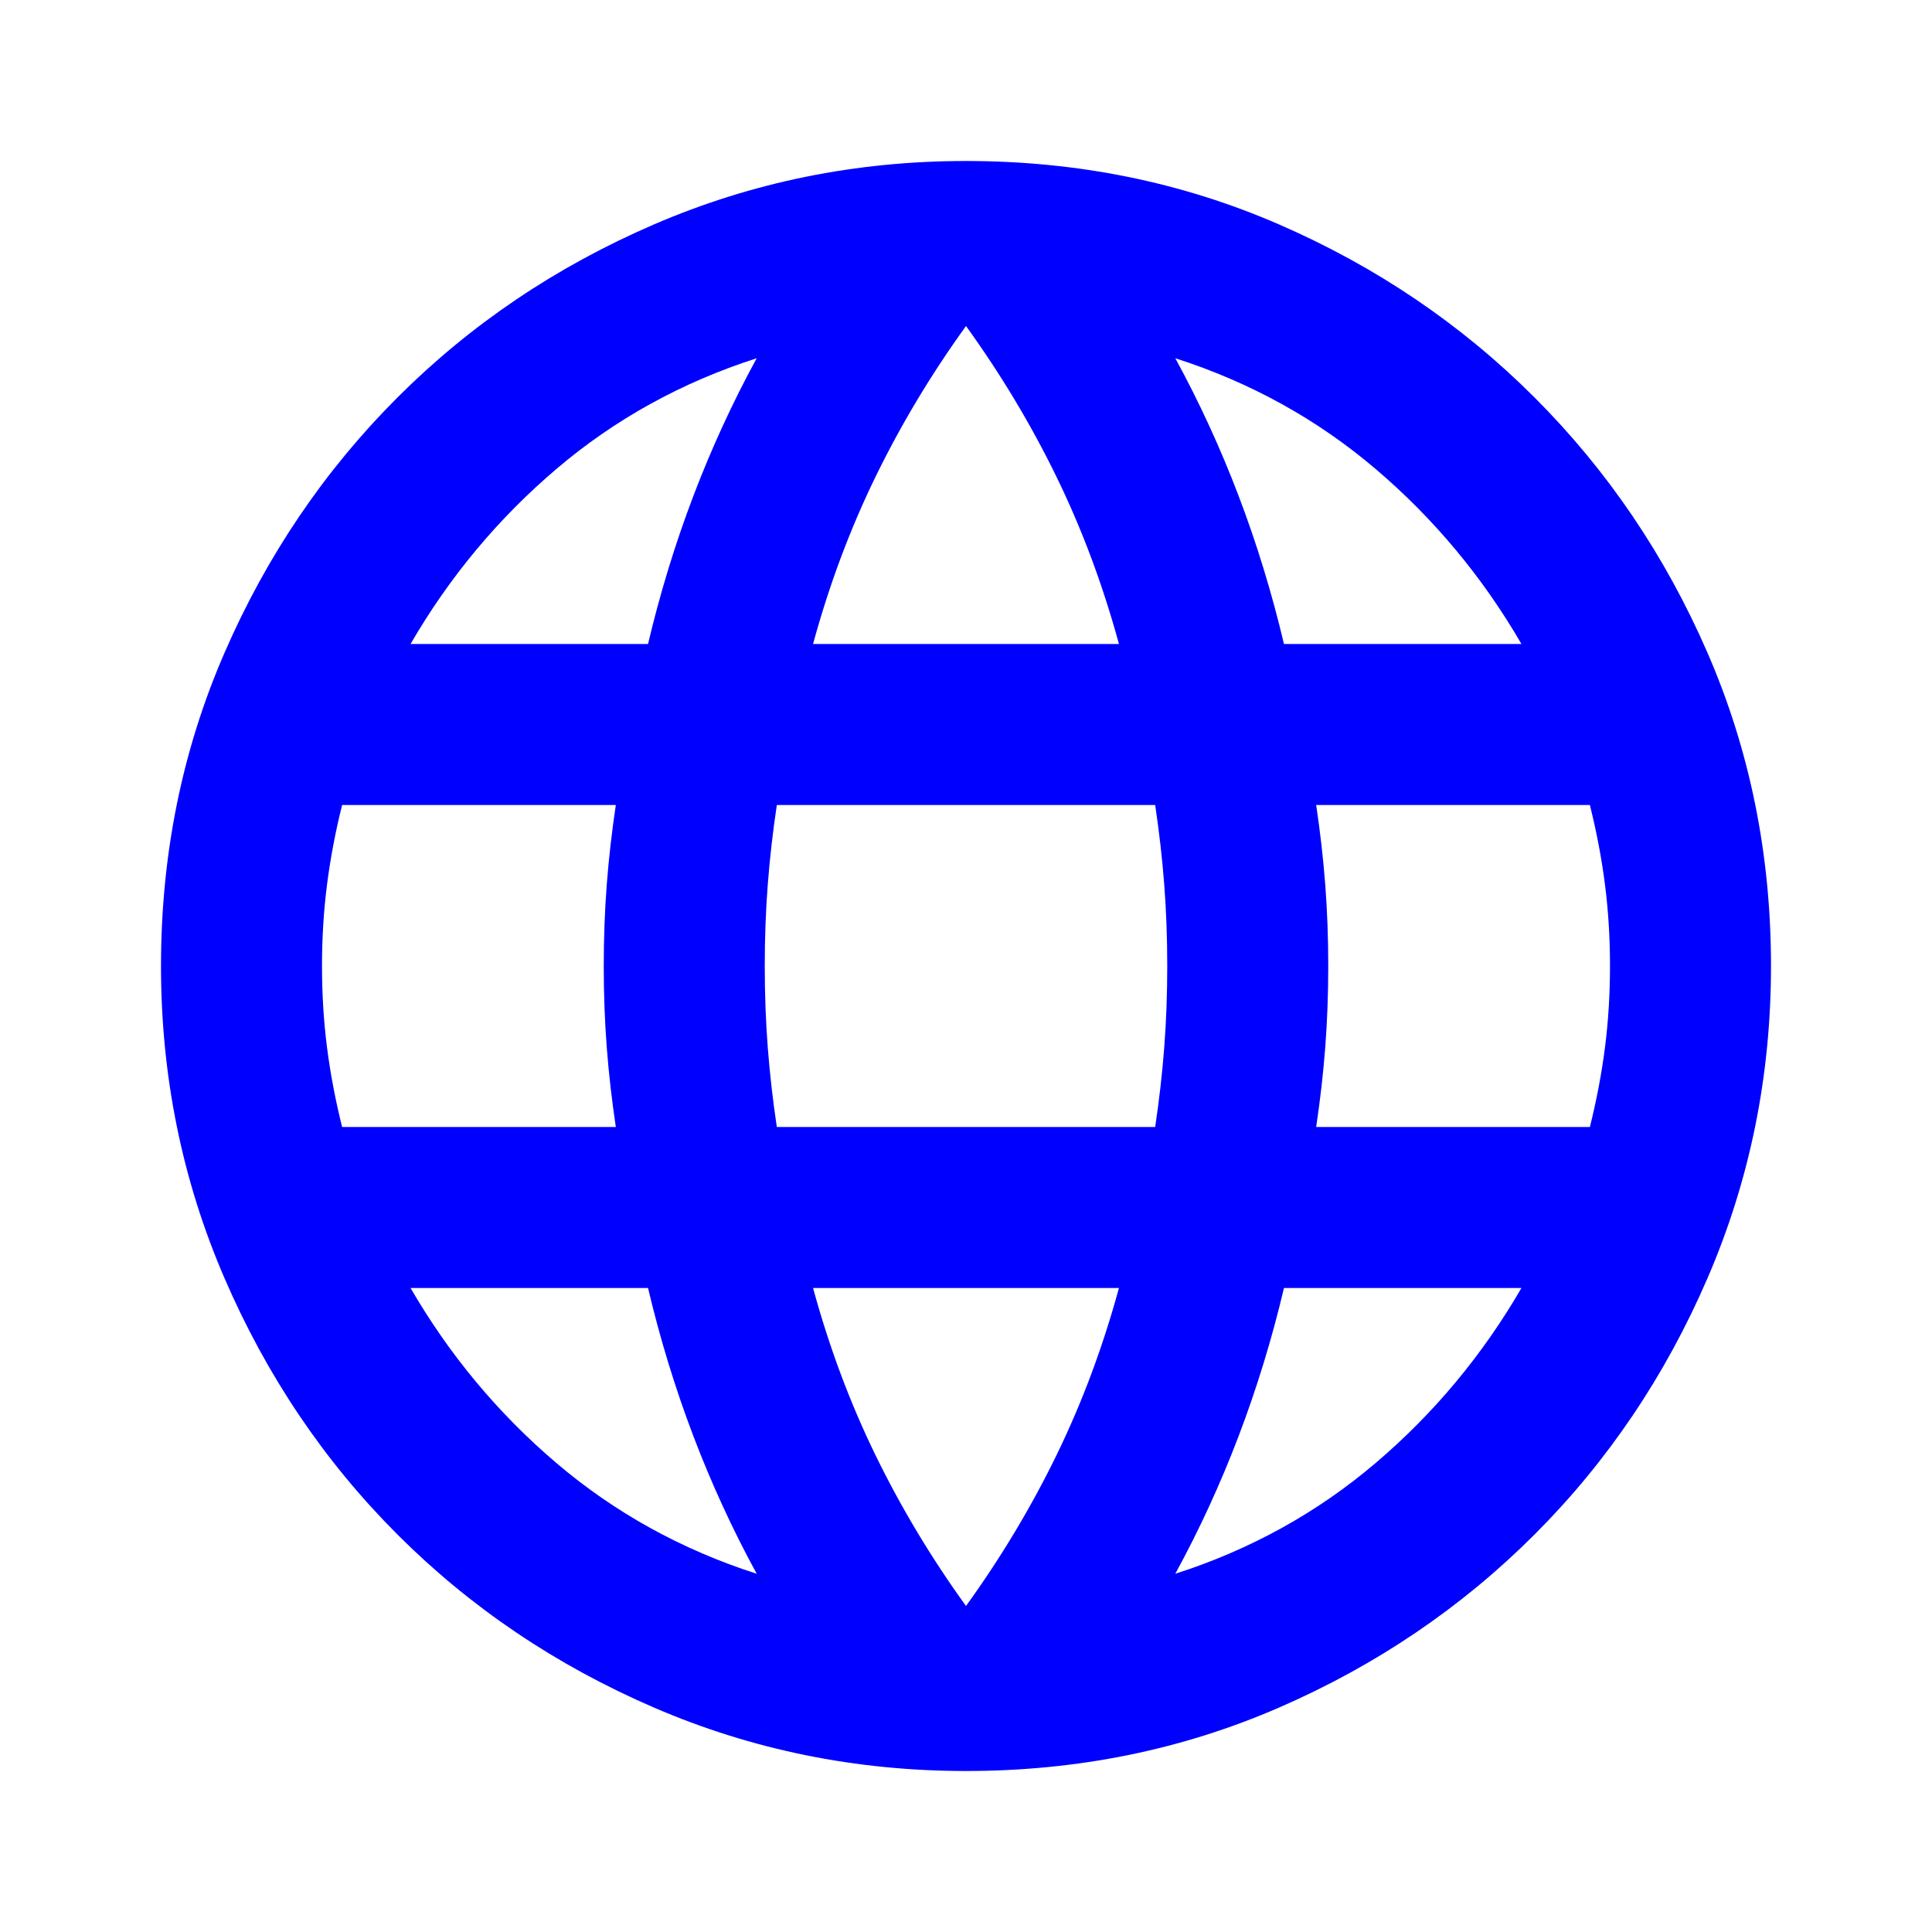
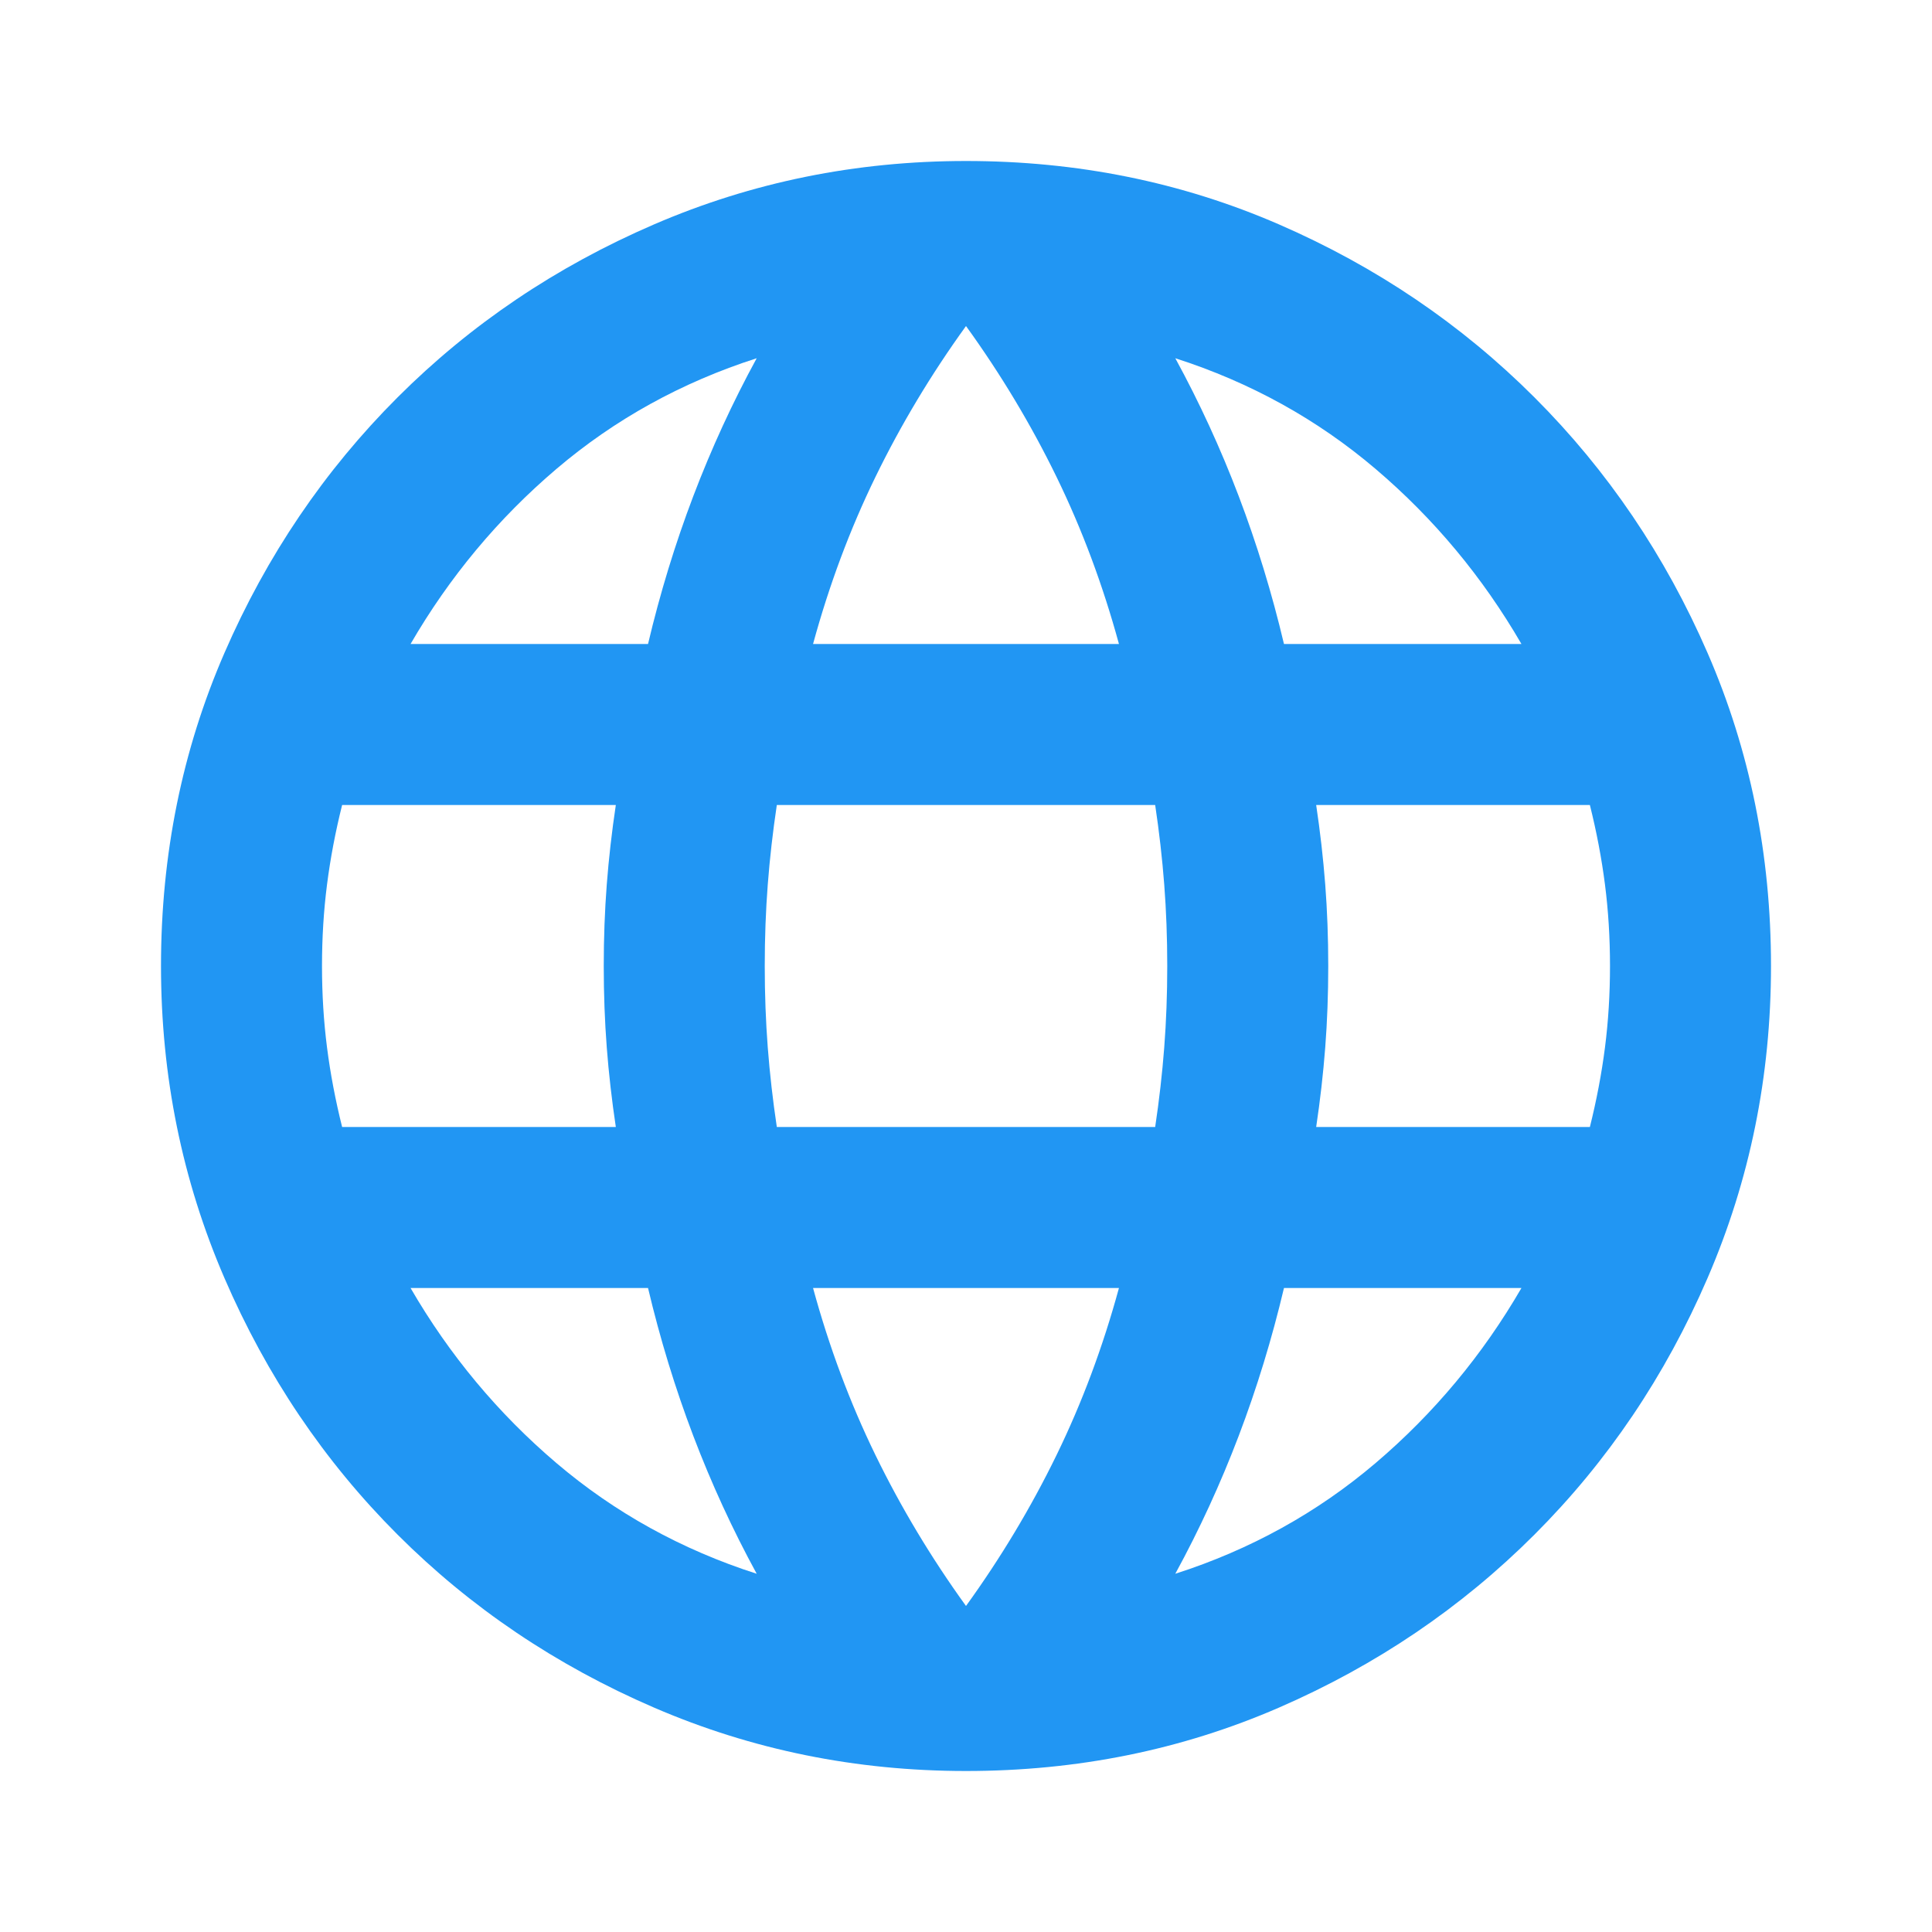
<svg xmlns="http://www.w3.org/2000/svg" height="24" viewBox="0 -960 960 960" width="24">
-   <path fill="#0000ff" d="M480-80q-82 0-155-31.5t-127.5-86Q143-252 111.5-325T80-480q0-83 31.5-155.5t86-127Q252-817 325-848.5T480-880q83 0 155.5 31.5t127 86q54.5 54.5 86 127T880-480q0 82-31.5 155t-86 127.5q-54.5 54.5-127 86T480-80Zm0-82q26-36 45-75t31-83H404q12 44 31 83t45 75Zm-104-16q-18-33-31.5-68.5T322-320H204q29 50 72.5 87t99.5 55Zm208 0q56-18 99.5-55t72.5-87H638q-9 38-22.5 73.5T584-178ZM170-400h136q-3-20-4.5-39.5T300-480q0-21 1.5-40.5T306-560H170q-5 20-7.5 39.5T160-480q0 21 2.5 40.5T170-400Zm216 0h188q3-20 4.5-39.5T580-480q0-21-1.5-40.5T574-560H386q-3 20-4.5 39.5T380-480q0 21 1.5 40.5T386-400Zm268 0h136q5-20 7.5-39.5T800-480q0-21-2.5-40.5T790-560H654q3 20 4.5 39.5T660-480q0 21-1.5 40.5T654-400Zm-16-240h118q-29-50-72.5-87T584-782q18 33 31.5 68.5T638-640Zm-234 0h152q-12-44-31-83t-45-75q-26 36-45 75t-31 83Zm-200 0h118q9-38 22.5-73.5T376-782q-56 18-99.5 55T204-640Z" />
+   <path fill="#2196f3" d="M480-80q-82 0-155-31.5t-127.5-86Q143-252 111.5-325T80-480q0-83 31.5-155.5t86-127Q252-817 325-848.5T480-880q83 0 155.5 31.5t127 86q54.5 54.5 86 127T880-480q0 82-31.5 155t-86 127.5q-54.5 54.5-127 86T480-80Zm0-82q26-36 45-75t31-83H404q12 44 31 83t45 75Zm-104-16q-18-33-31.5-68.5T322-320H204q29 50 72.5 87t99.5 55Zm208 0q56-18 99.5-55t72.5-87H638q-9 38-22.5 73.5T584-178ZM170-400h136q-3-20-4.5-39.5T300-480q0-21 1.5-40.5T306-560H170q-5 20-7.5 39.5T160-480q0 21 2.5 40.5T170-400Zm216 0h188q3-20 4.5-39.5T580-480q0-21-1.5-40.5T574-560H386q-3 20-4.5 39.5T380-480q0 21 1.5 40.5T386-400Zm268 0h136q5-20 7.5-39.5T800-480q0-21-2.5-40.5T790-560H654q3 20 4.5 39.5T660-480q0 21-1.5 40.5T654-400Zm-16-240h118q-29-50-72.5-87T584-782q18 33 31.5 68.5T638-640Zm-234 0h152q-12-44-31-83t-45-75q-26 36-45 75t-31 83Zm-200 0h118q9-38 22.5-73.5T376-782q-56 18-99.5 55T204-640Z" />
</svg>
